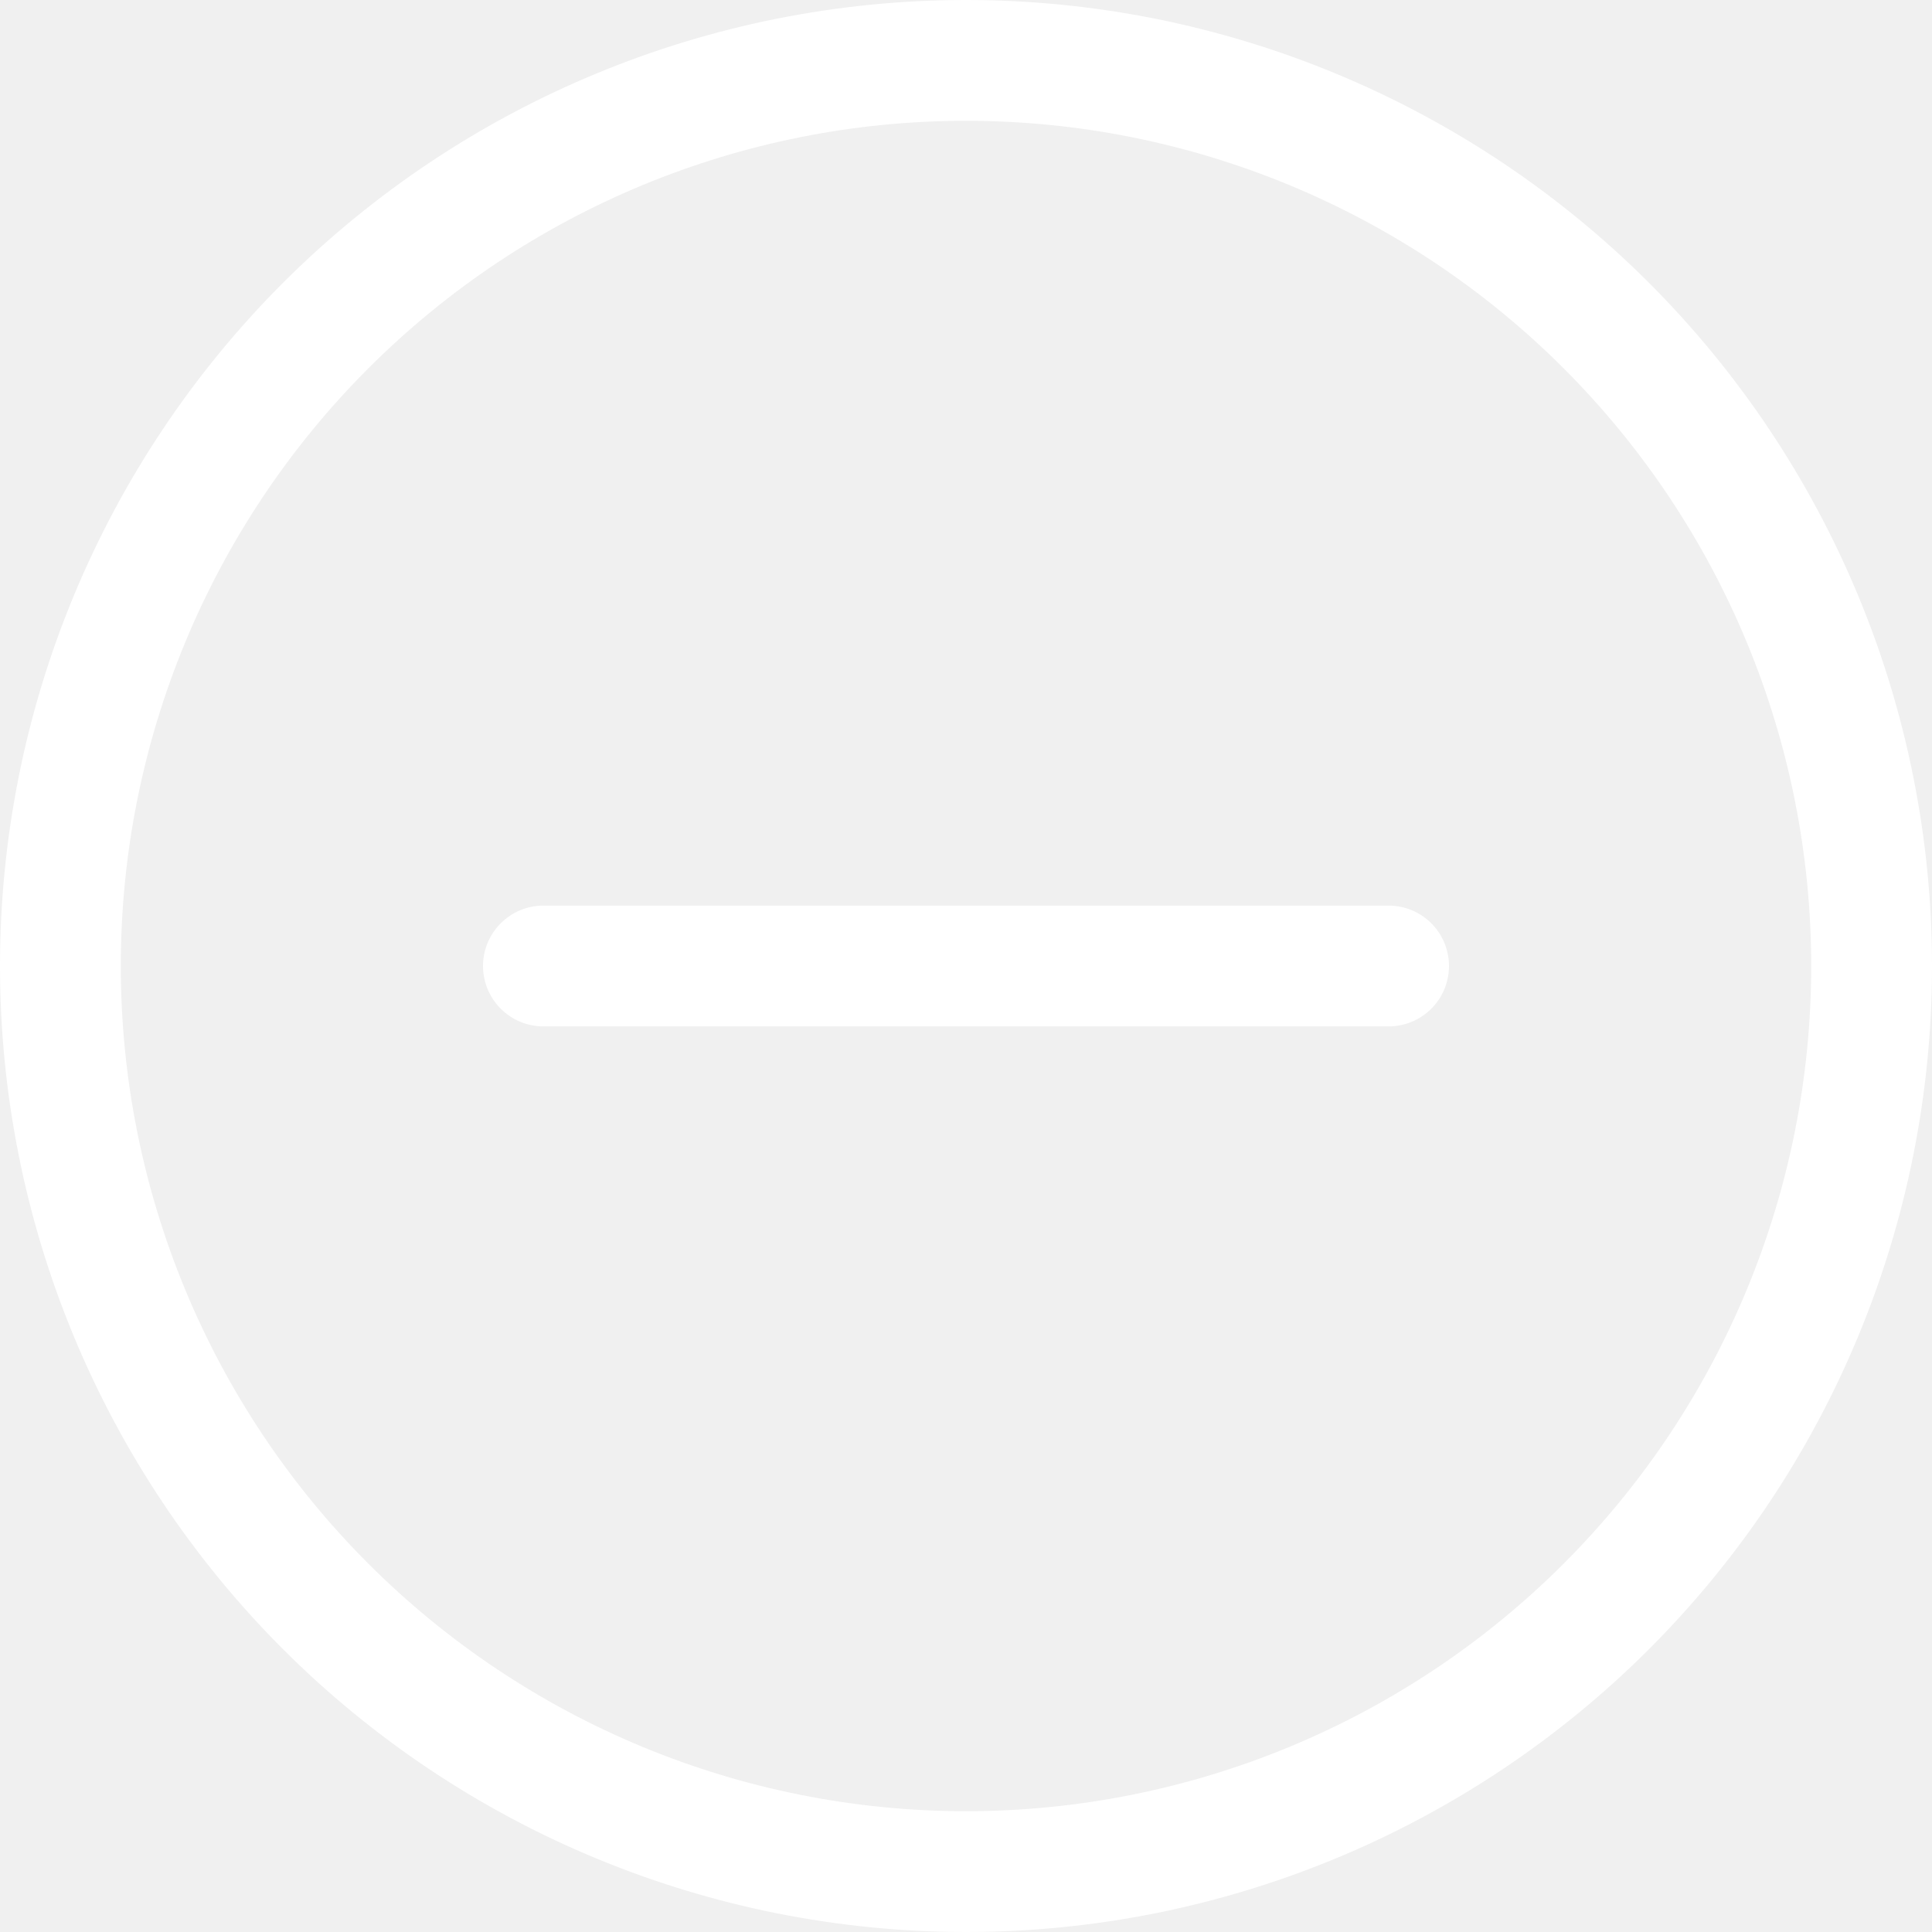
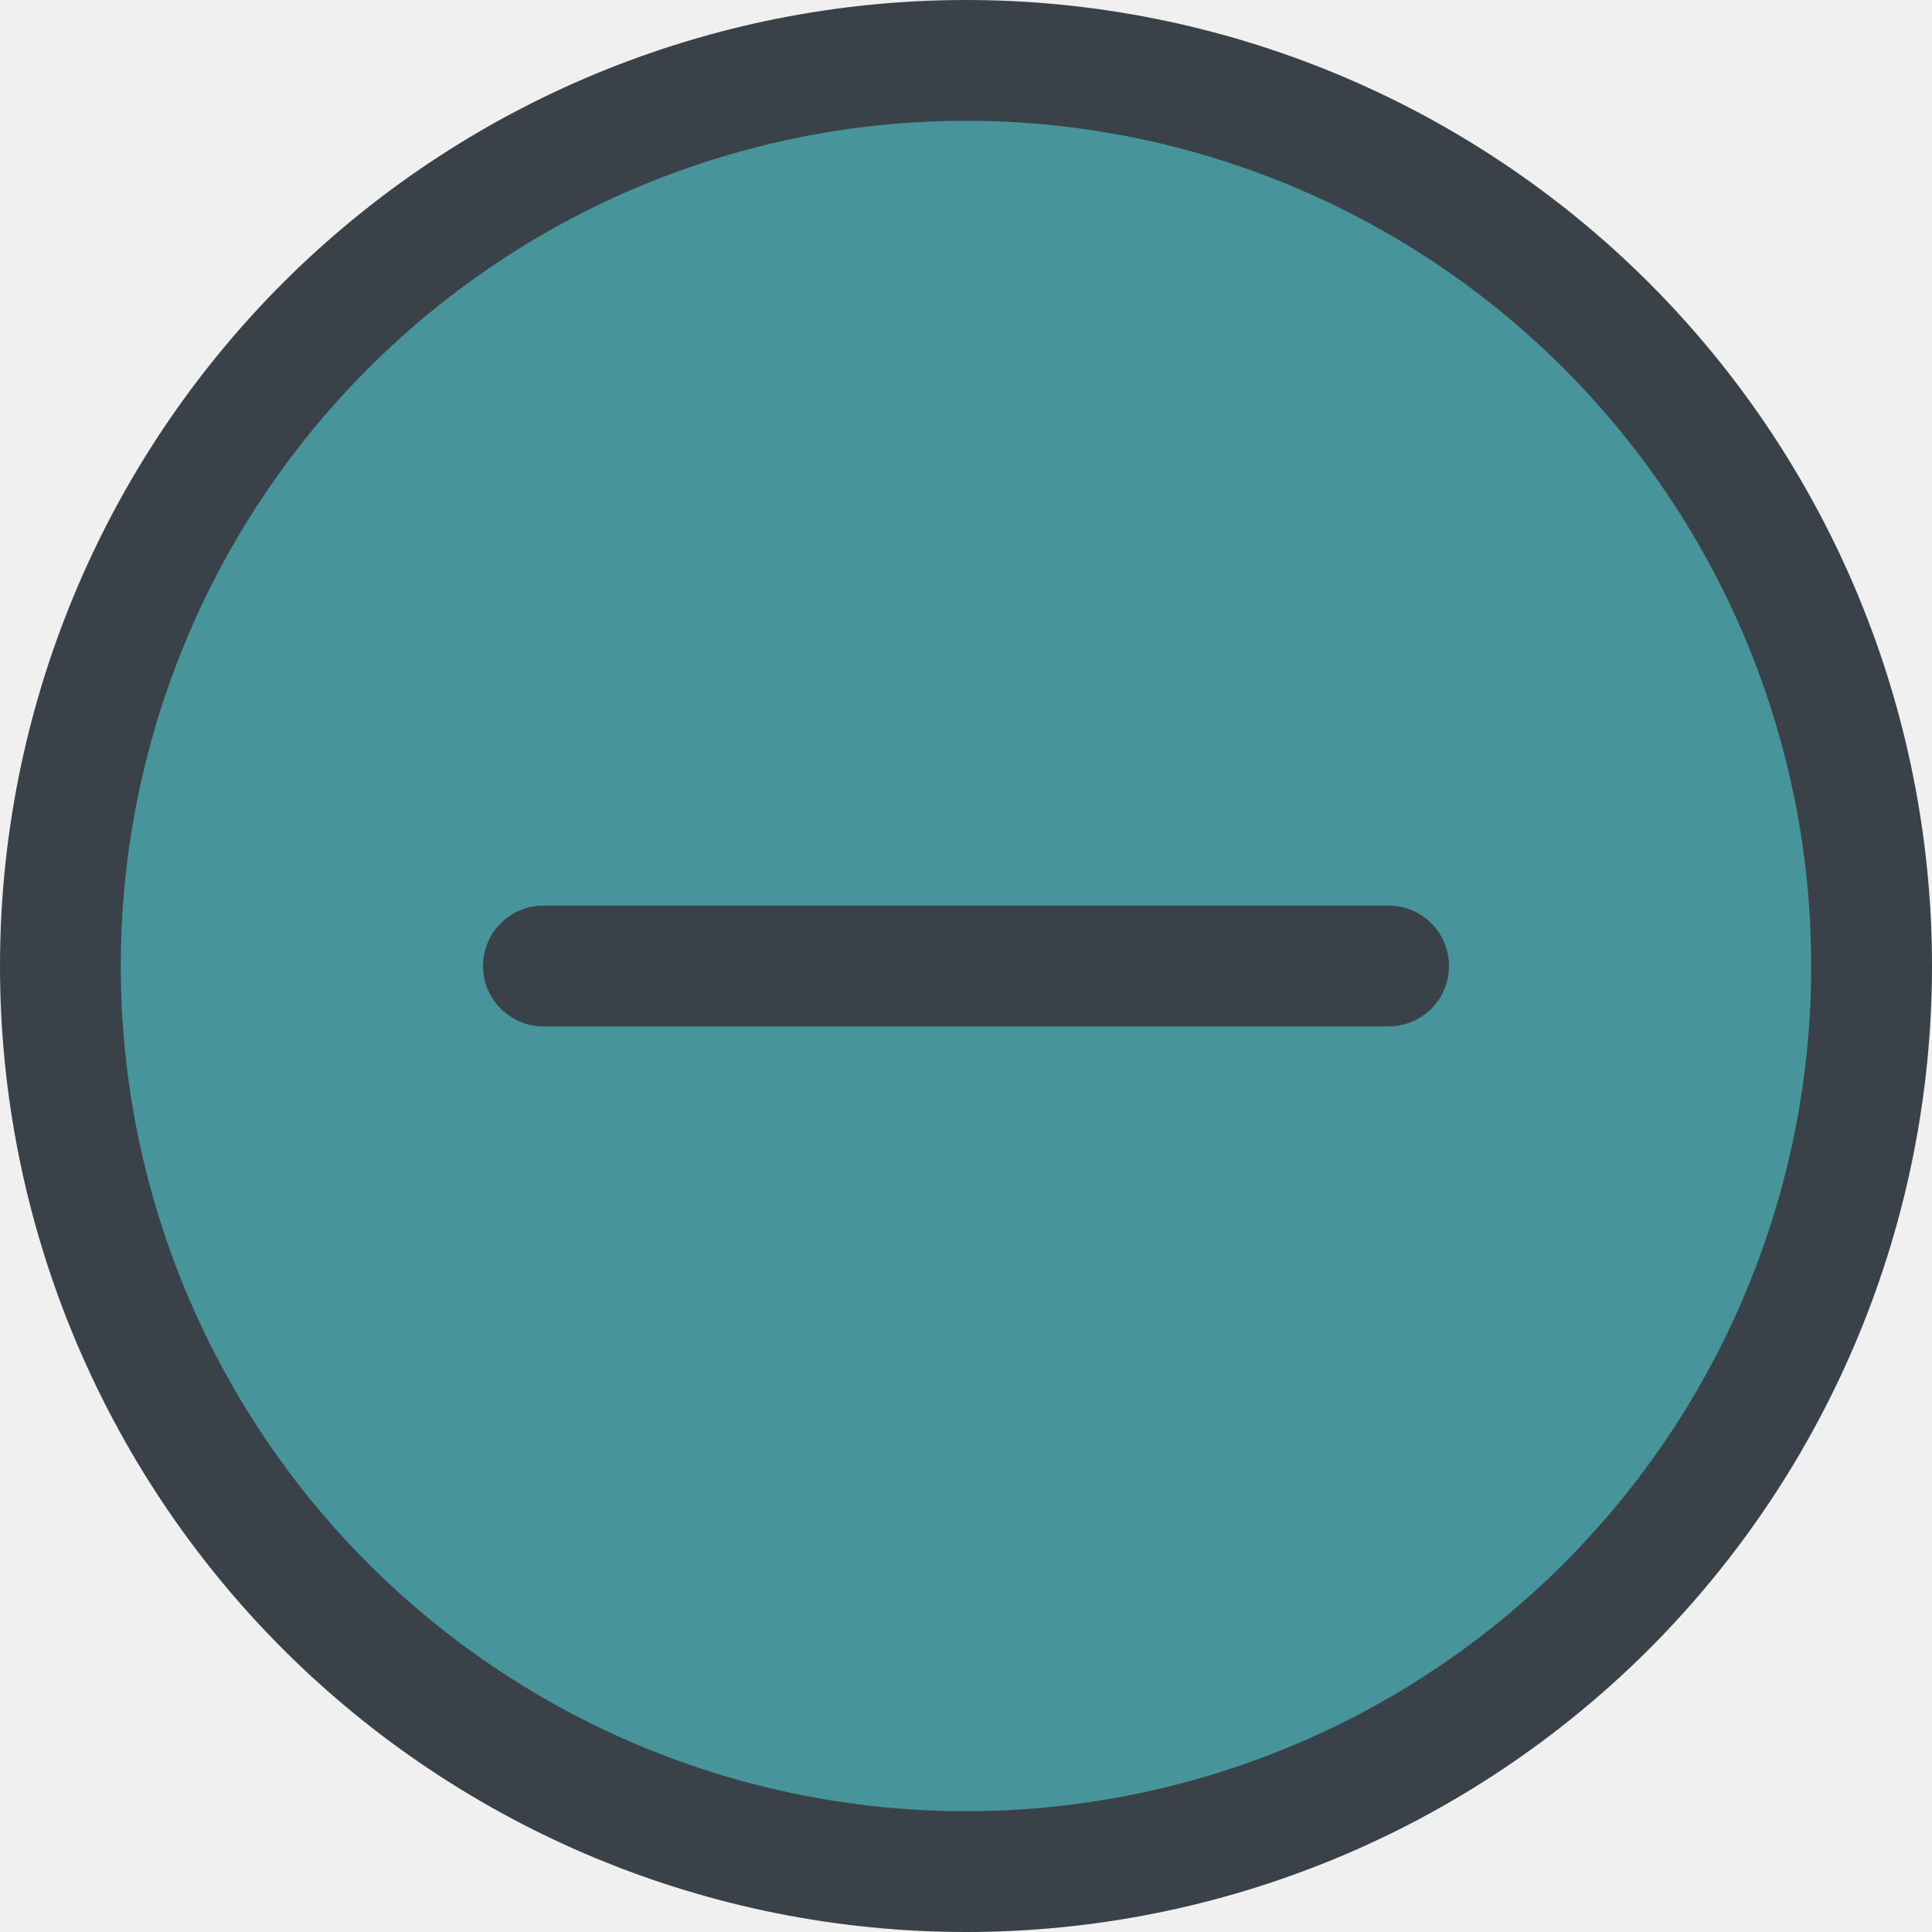
<svg xmlns="http://www.w3.org/2000/svg" width="23" height="23" viewBox="0 0 23 23" fill="none">
-   <g clip-path="url(#clip0_94_948)">
-     <path d="M11.5 21.562C8.831 21.562 6.272 20.502 4.385 18.615C2.498 16.728 1.438 14.169 1.438 11.5C1.438 8.831 2.498 6.272 4.385 4.385C6.272 2.498 8.831 1.438 11.5 1.438C14.169 1.438 16.728 2.498 18.615 4.385C20.502 6.272 21.562 8.831 21.562 11.5C21.562 14.169 20.502 16.728 18.615 18.615C16.728 20.502 14.169 21.562 11.5 21.562ZM11.5 23C14.55 23 17.475 21.788 19.632 19.632C21.788 17.475 23 14.55 23 11.5C23 8.45 21.788 5.525 19.632 3.368C17.475 1.212 14.55 0 11.5 0C8.45 0 5.525 1.212 3.368 3.368C1.212 5.525 0 8.45 0 11.5C0 14.55 1.212 17.475 3.368 19.632C5.525 21.788 8.45 23 11.5 23Z" fill="white" />
-     <path d="M5.75 11.5C5.75 11.309 5.826 11.127 5.961 10.992C6.095 10.857 6.278 10.781 6.469 10.781H16.531C16.722 10.781 16.905 10.857 17.04 10.992C17.174 11.127 17.25 11.309 17.25 11.5C17.25 11.691 17.174 11.873 17.04 12.008C16.905 12.143 16.722 12.219 16.531 12.219H6.469C6.278 12.219 6.095 12.143 5.961 12.008C5.826 11.873 5.75 11.691 5.75 11.5Z" fill="white" />
+   <g clip-path="url(#clip0_361_842)">
+     <circle cx="11.5" cy="11.5" r="10.5" fill="#47959A" />
+     <path d="M11.5 21.562C8.831 21.562 6.272 20.502 4.385 18.615C2.498 16.728 1.438 14.169 1.438 11.5C1.438 8.831 2.498 6.272 4.385 4.385C6.272 2.498 8.831 1.438 11.5 1.438C14.169 1.438 16.728 2.498 18.615 4.385C20.502 6.272 21.562 8.831 21.562 11.5C21.562 14.169 20.502 16.728 18.615 18.615C16.728 20.502 14.169 21.562 11.5 21.562ZM11.5 23C14.55 23 17.475 21.788 19.632 19.632C21.788 17.475 23 14.55 23 11.5C23 8.45 21.788 5.525 19.632 3.368C17.475 1.212 14.55 0 11.5 0C8.45 0 5.525 1.212 3.368 3.368C1.212 5.525 0 8.45 0 11.5C0 14.55 1.212 17.475 3.368 19.632C5.525 21.788 8.45 23 11.5 23Z" fill="#394249" />
+     <path d="M5.75 11.5C5.75 11.309 5.826 11.127 5.961 10.992C6.095 10.857 6.278 10.781 6.469 10.781H16.531C16.722 10.781 16.905 10.857 17.04 10.992C17.174 11.127 17.25 11.309 17.25 11.5C17.25 11.691 17.174 11.873 17.04 12.008C16.905 12.143 16.722 12.219 16.531 12.219H6.469C6.278 12.219 6.095 12.143 5.961 12.008C5.826 11.873 5.75 11.691 5.75 11.5Z" fill="#394249" />
  </g>
  <defs>
-     <clipPath id="clip0_94_948">
+     <clipPath id="clip0_361_842">
      <rect width="23" height="23" fill="white" />
    </clipPath>
  </defs>
</svg>
